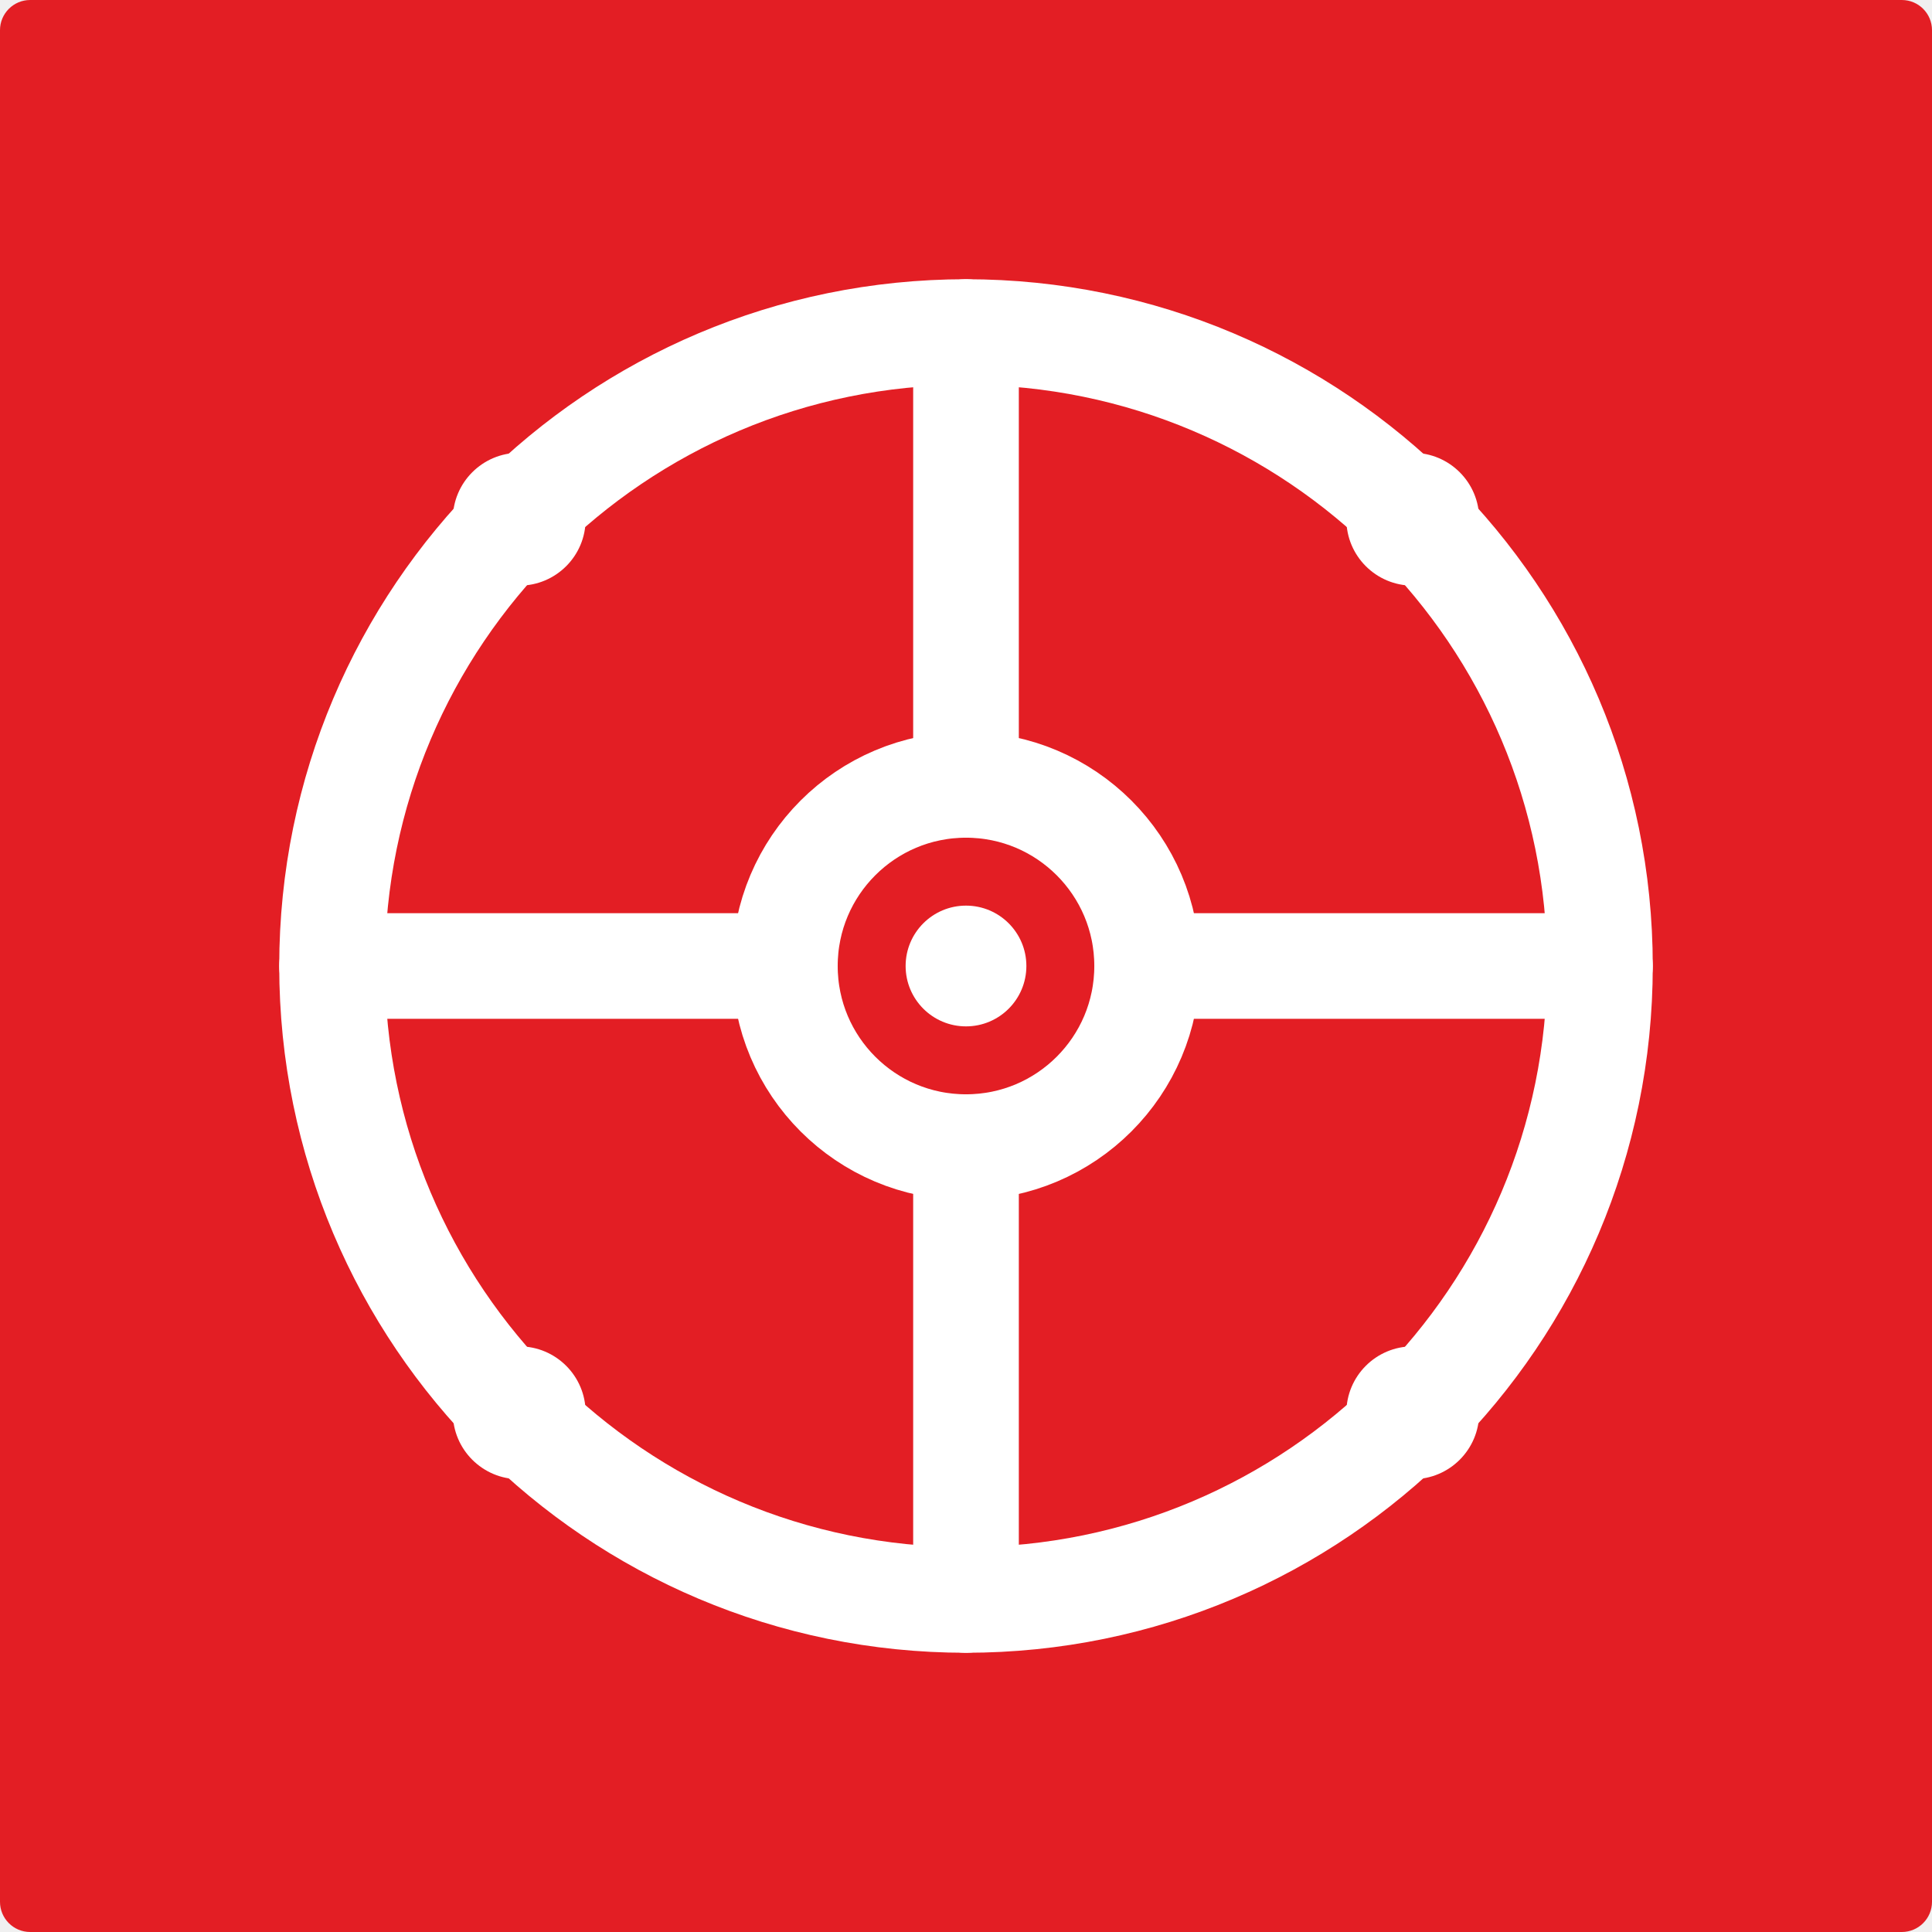
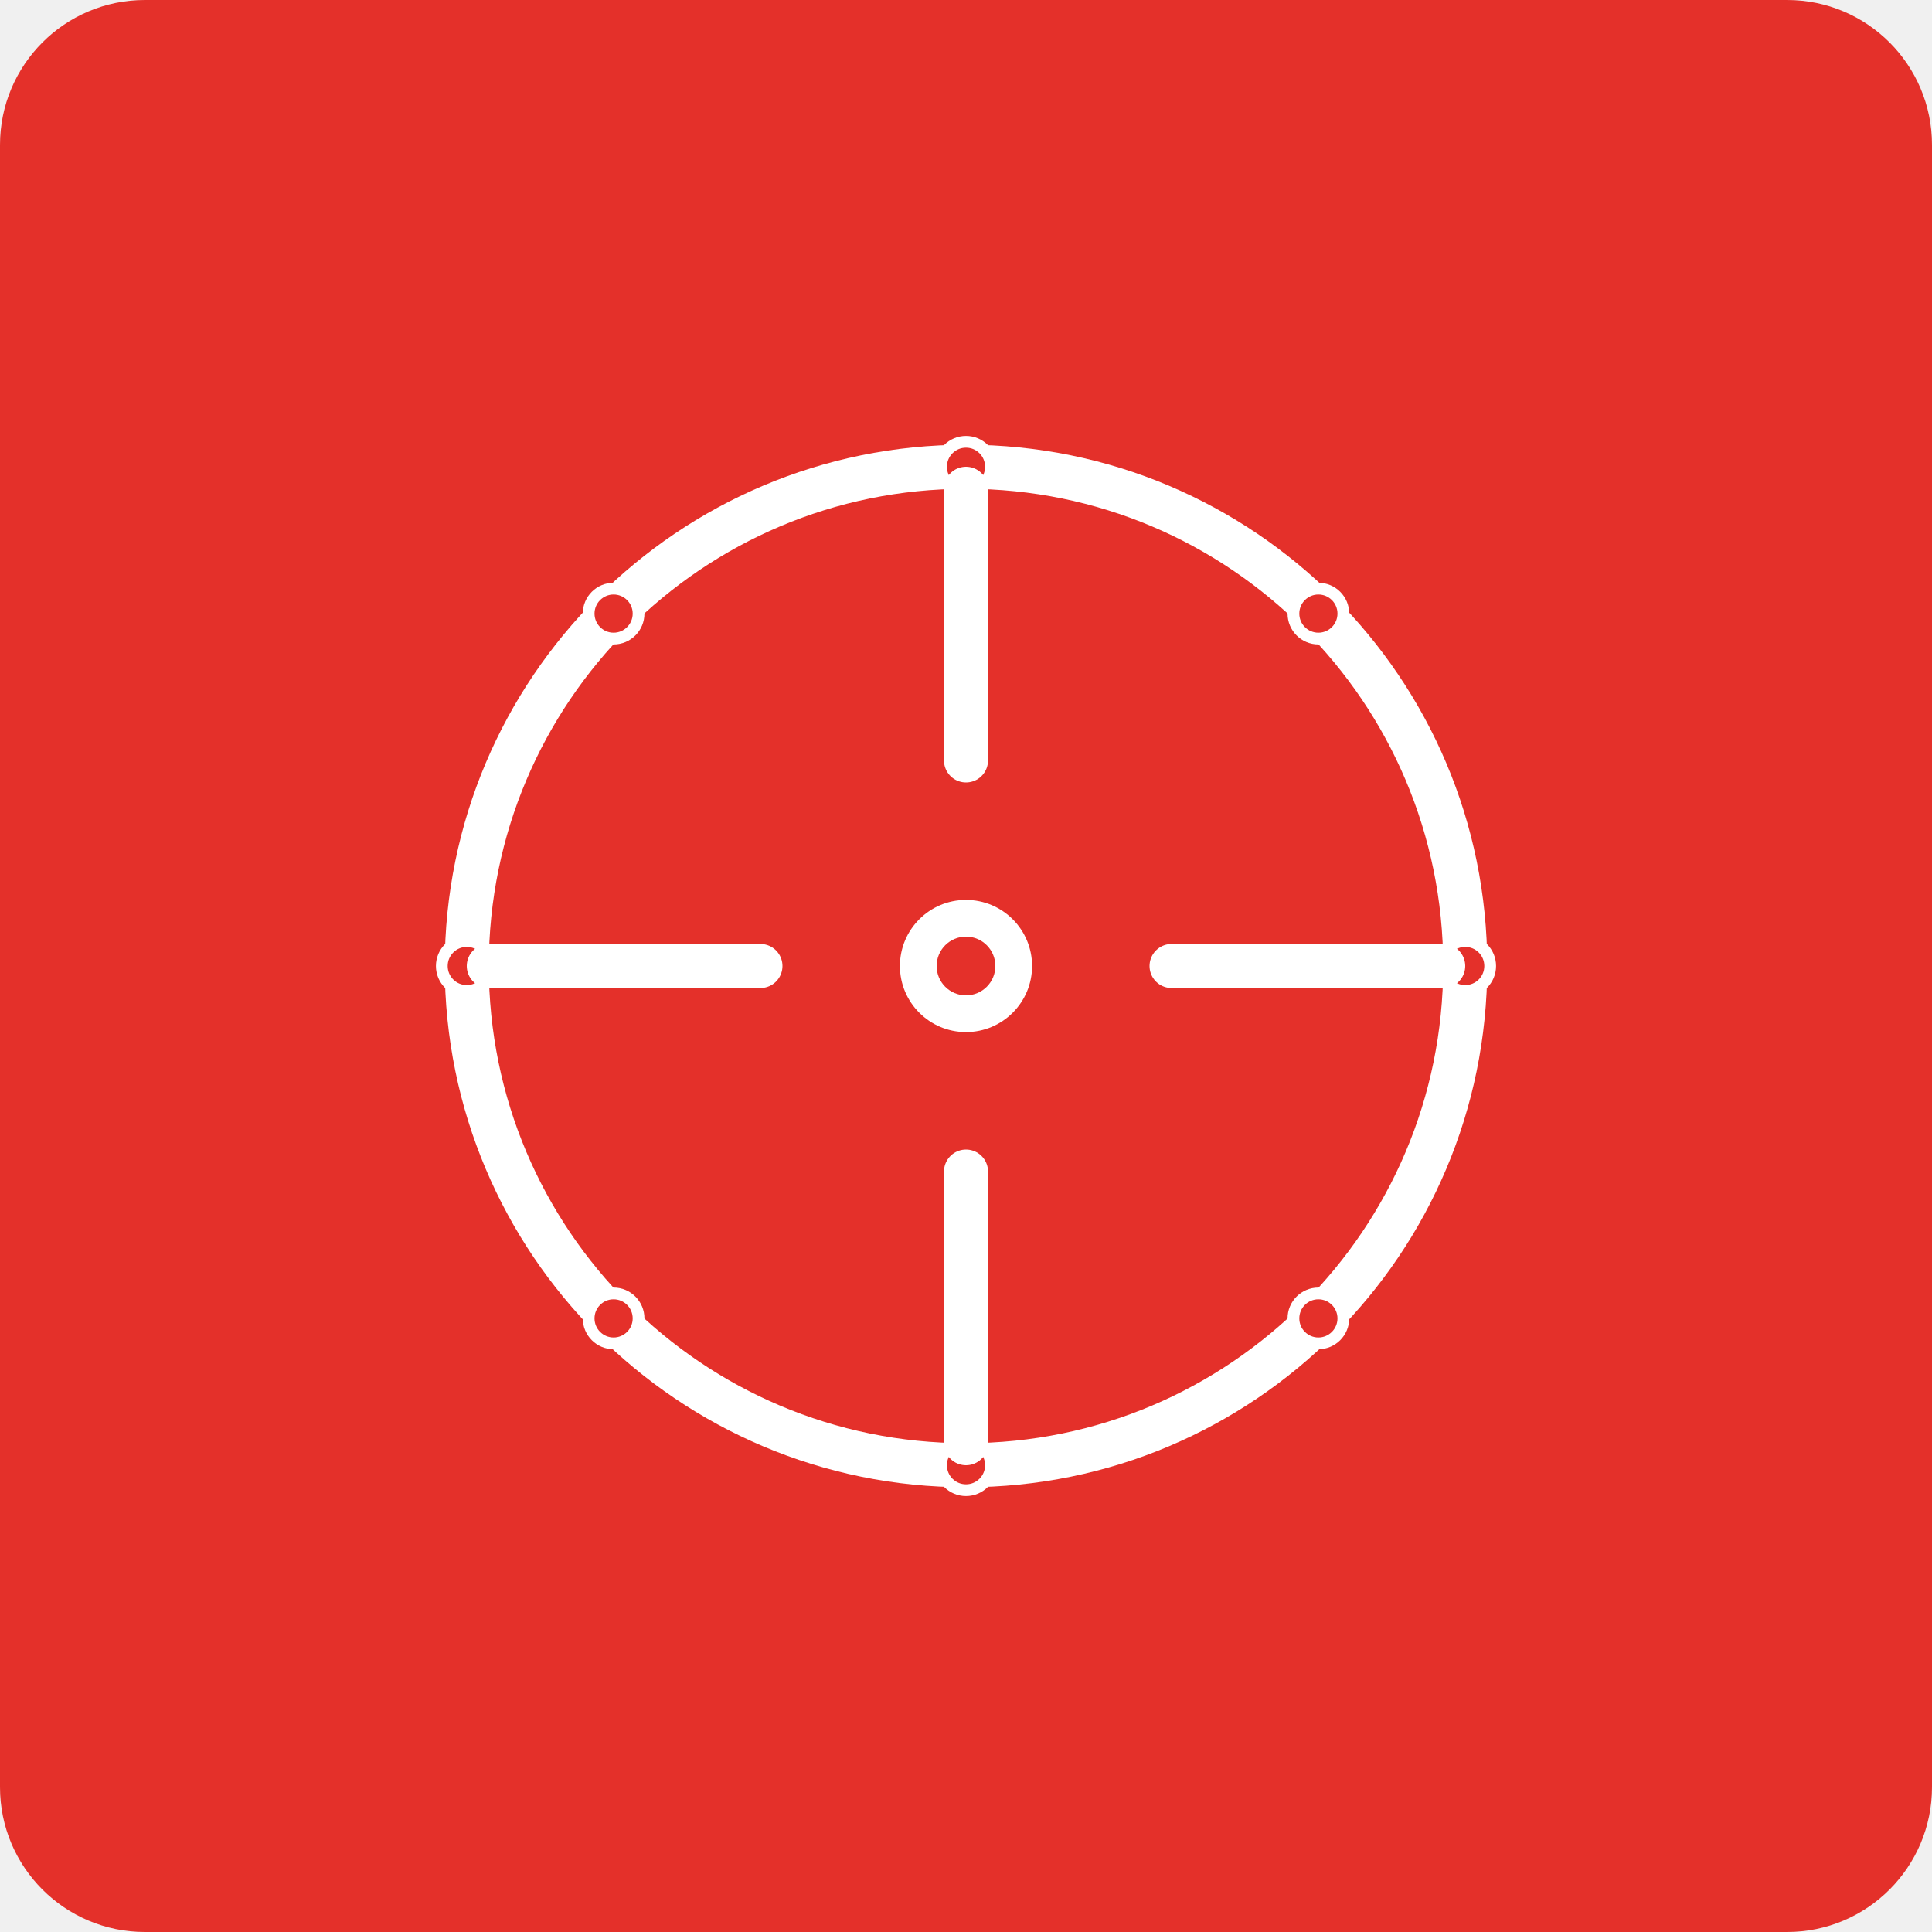
- <svg xmlns="http://www.w3.org/2000/svg" viewBox="0 0 64 64" role="img" aria-labelledby="title desc">
+ <svg xmlns="http://www.w3.org/2000/svg" viewBox="0 0 200 200" role="img" aria-labelledby="title desc">
  <style>
-     .balance { transform-box:view-box; transform-origin:32px 32px; animation:balance-spin 2.4s linear infinite; will-change:transform; }
-     @keyframes balance-spin { from{transform:rotate(0)} to{transform:rotate(360deg)} }
-     @media (prefers-reduced-motion:reduce){ .balance{animation:none} }
-   </style>
-   <rect width="64" height="64" rx="1" fill="#e31e24" />
-   <g class="balance" fill="none" stroke="#fff" stroke-linecap="round" stroke-linejoin="round">
-     <circle cx="32" cy="32" r="21" stroke-width="3.5" />
-     <path d="M32 11v16M53 32H37M32 53V37M11 32h16" stroke-width="3.5" />
-     <circle cx="46.8" cy="17.2" r="2.2" fill="#fff" stroke="none" />
-     <circle cx="46.8" cy="46.8" r="2.2" fill="#fff" stroke="none" />
-     <circle cx="17.2" cy="46.8" r="2.2" fill="#fff" stroke="none" />
-     <circle cx="17.2" cy="17.2" r="2.2" fill="#fff" stroke="none" />
-     <circle cx="32" cy="32" r="6" fill="#e31e24" stroke-width="3.5" />
-     <circle cx="32" cy="32" r="2" fill="#fff" stroke="none" />
+   .balance-group{transform-origin:100px 100px;animation:oscillate 1.1s ease-in-out infinite;will-change:transform}
+   @keyframes oscillate{0%{transform:rotate(-38deg)}50%{transform:rotate(38deg)}100%{transform:rotate(-38deg)}}
+   @media (prefers-reduced-motion:reduce){.balance-group{animation:none}}
+ </style>
+   <rect width="200" height="200" rx="15" fill="#E4302A" />
+   <g transform="translate(24 24) scale(.76)">
+     <path fill="none" stroke="#FFFFFF" stroke-width="1.6" opacity="0.9" stroke-linecap="round">
+       <animate attributeName="d" dur="1.1s" repeatCount="indefinite" calcMode="spline" keyTimes="0;0.5;1" keySplines="0.45 0 0.55 1;0.45 0 0.55 1" values="M103,100 C103.08,100.24 103.46,100.91 103.50,101.46 C103.54,102 103.47,102.66 103.23,103.25 C102.98,103.83 102.57,104.48 102.03,104.97 C101.49,105.45 100.75,105.92 99.96,106.15 C99.17,106.39 98.21,106.52 97.29,106.39 C96.38,106.27 95.35,105.95 94.48,105.42 C93.62,104.88 92.73,104.10 92.09,103.18 C91.46,102.25 90.92,101.08 90.69,99.89 C90.46,98.69 90.44,97.29 90.73,96.01 C91.01,94.72 91.59,93.33 92.42,92.19 C93.25,91.04 94.41,89.92 95.72,89.14 C97.02,88.37 98.63,87.75 100.23,87.54 C101.83,87.33 103.66,87.40 105.31,87.86 C106.97,88.32 108.72,89.16 110.14,90.29 C111.56,91.42 112.91,92.96 113.83,94.64 C114.74,96.33 115.42,98.38 115.61,100.38 C115.80,102.39 115.62,104.65 114.99,106.67 C114.35,108.69 113.25,110.80 111.82,112.49 C110.38,114.18 108.46,115.76 106.39,116.81 C104.33,117.85 101.83,118.59 99.42,118.76 C97.01,118.93 94.32,118.63 91.94,117.82 C89.55,117.01 87.09,115.63 85.13,113.89 C83.18,112.15 81.37,109.84 80.20,107.39 C79.03,104.94 78.23,102 78.09,99.19 C77.95,96.38 78.37,93.25 79.37,90.51 C80.36,87.76 82.01,84.95 84.06,82.73 C86.11,80.51 88.81,78.49 91.65,77.19 C94.48,75.90 97.86,75.05 101.08,74.95 C104.30,74.84 107.85,75.39 110.96,76.57 C114.06,77.75 117.22,79.68 119.70,82.04 C122.18,84.40 124.41,87.50 125.83,90.72 C127.24,93.94 128.13,97.77 128.20,101.39 C128.26,105.01 127.59,108.99 126.21,112.45 C124.84,115.91 122.62,119.42 119.95,122.15 C117.27,124.89 113.78,127.33 110.17,128.86 C106.55,130.39 102.29,131.32 98.26,131.34 C94.24,131.36 89.83,130.55 86.01,128.98 C82.20,127.40 78.35,124.90 75.37,121.90 C72.38,118.91 69.74,115.03 68.10,111.02 C66.46,107.02 65.50,102.30 65.53,97.87 C65.56,93.44 66.51,88.62 68.28,84.45 C70.05,80.28 72.85,76.10 76.17,72.86 C79.48,69.63 83.77,66.79 88.16,65.04 C92.56,63.30 97.72,62.31 102.55,62.39 C107.38,62.48 112.63,63.57 117.15,65.55 C121.67,67.53 126.19,70.63 129.66,74.27 C133.14,77.91 136.18,82.60 138.02,87.39 C139.87,92.18 140.88,97.78 140.74,103.02 C140.59,108.25 139.34,113.92 137.16,118.79 C134.97,123.65 131.57,128.50 127.60,132.22 C123.63,135.94 118.73,139.62 113.35,141.10;M103,100 C103.16,100.28 103.81,100.99 103.97,101.65 C104.13,102.31 104.18,103.18 103.95,103.97 C103.72,104.76 103.28,105.68 102.61,106.39 C101.95,107.09 101,107.81 99.95,108.20 C98.90,108.60 97.57,108.86 96.30,108.75 C95.02,108.65 93.54,108.28 92.29,107.57 C91.03,106.86 89.71,105.80 88.77,104.51 C87.82,103.22 86.97,101.56 86.59,99.83 C86.21,98.11 86.11,96.07 86.49,94.18 C86.87,92.30 87.66,90.22 88.85,88.51 C90.05,86.79 91.73,85.08 93.65,83.90 C95.56,82.71 97.95,81.75 100.34,81.39 C102.73,81.04 105.49,81.10 107.99,81.76 C110.48,82.42 113.15,83.64 115.32,85.33 C117.49,87.01 119.58,89.32 120.99,91.87 C122.41,94.41 123.48,97.53 123.81,100.59 C124.13,103.64 123.89,107.12 122.95,110.22 C122,113.32 120.34,116.58 118.16,119.19 C115.97,121.81 113.03,124.27 109.85,125.91 C106.68,127.54 102.83,128.72 99.11,129.01 C95.38,129.29 91.20,128.86 87.50,127.62 C83.80,126.39 79.95,124.27 76.90,121.59 C73.84,118.90 71.01,115.32 69.16,111.51 C67.31,107.70 66.04,103.13 65.80,98.74 C65.56,94.34 66.19,89.45 67.73,85.15 C69.26,80.85 71.83,76.43 75.02,72.94 C78.22,69.45 82.44,66.25 86.89,64.20 C91.33,62.14 96.64,60.79 101.70,60.61 C106.76,60.43 112.36,61.26 117.25,63.10 C122.14,64.95 127.14,67.98 131.06,71.68 C134.98,75.39 138.53,80.26 140.78,85.35 C143.03,90.43 144.46,96.47 144.58,102.20 C144.70,107.93 143.65,114.23 141.49,119.71 C139.33,125.19 135.83,130.76 131.61,135.10 C127.38,139.45 121.86,143.33 116.13,145.78 C110.40,148.22 103.63,149.71 97.24,149.76 C90.85,149.81 83.84,148.54 77.77,146.05 C71.70,143.57 65.58,139.60 60.82,134.85 C56.06,130.10 51.83,123.92 49.21,117.55 C46.58,111.18 45.03,103.67 45.06,96.61 C45.10,89.55 46.60,81.85 49.41,75.20 C52.23,68.54 56.68,61.86 61.96,56.69 C67.24,51.52 74.08,46.97 81.10,44.17 C88.12,41.37 96.36,39.77 104.08,39.89 C111.80,40.02 120.20,41.75 127.43,44.91 C134.66,48.06 141.90,53 147.47,58.82 C153.05,64.63 157.92,72.13 160.88,79.80 C163.85,87.47 165.49,96.45 165.27,104.83 C165.05,113.22 163.07,122.31 159.57,130.12 C156.07,137.93 150.63,145.70 144.27,151.68 C137.92,157.65 130.24,162.58 121.43,165.96;M103,100 C103.08,100.24 103.46,100.91 103.50,101.46 C103.54,102 103.47,102.66 103.23,103.25 C102.98,103.83 102.57,104.48 102.03,104.97 C101.49,105.45 100.75,105.92 99.96,106.15 C99.17,106.39 98.21,106.52 97.29,106.39 C96.38,106.27 95.35,105.95 94.48,105.42 C93.62,104.88 92.73,104.10 92.09,103.18 C91.46,102.25 90.92,101.08 90.69,99.89 C90.46,98.69 90.44,97.29 90.73,96.01 C91.01,94.72 91.59,93.33 92.42,92.19 C93.25,91.04 94.41,89.92 95.72,89.14 C97.02,88.37 98.63,87.75 100.23,87.54 C101.83,87.33 103.66,87.40 105.31,87.86 C106.97,88.32 108.72,89.16 110.14,90.29 C111.56,91.42 112.91,92.96 113.83,94.64 C114.74,96.33 115.42,98.38 115.61,100.38 C115.80,102.39 115.62,104.65 114.99,106.67 C114.35,108.69 113.25,110.80 111.82,112.49 C110.38,114.18 108.46,115.76 106.39,116.81 C104.33,117.85 101.83,118.59 99.42,118.76 C97.01,118.93 94.32,118.63 91.94,117.82 C89.55,117.01 87.09,115.63 85.13,113.89 C83.18,112.15 81.37,109.84 80.20,107.39 C79.03,104.94 78.23,102 78.09,99.19 C77.95,96.38 78.37,93.25 79.37,90.51 C80.36,87.76 82.01,84.95 84.06,82.73 C86.11,80.51 88.81,78.49 91.65,77.19 C94.48,75.90 97.86,75.05 101.08,74.95 C104.30,74.84 107.85,75.39 110.96,76.57 C114.06,77.75 117.22,79.68 119.70,82.04 C122.18,84.40 124.41,87.50 125.83,90.72 C127.24,93.94 128.13,97.77 128.20,101.39 C128.26,105.01 127.59,108.99 126.21,112.45 C124.84,115.91 122.62,119.42 119.95,122.15 C117.27,124.89 113.78,127.33 110.17,128.86 C106.55,130.39 102.29,131.32 98.26,131.34 C94.24,131.36 89.83,130.55 86.01,128.98 C82.20,127.40 78.35,124.90 75.37,121.90 C72.38,118.91 69.74,115.03 68.10,111.02 C66.46,107.02 65.50,102.30 65.53,97.87 C65.56,93.44 66.51,88.62 68.28,84.45 C70.05,80.28 72.85,76.10 76.17,72.86 C79.48,69.63 83.77,66.79 88.16,65.04 C92.56,63.30 97.72,62.31 102.55,62.39 C107.38,62.48 112.63,63.57 117.15,65.55 C121.67,67.53 126.19,70.63 129.66,74.27 C133.14,77.91 136.18,82.60 138.02,87.39 C139.87,92.18 140.88,97.78 140.74,103.02 C140.59,108.25 139.34,113.92 137.16,118.79 C134.97,123.65 131.57,128.50 127.60,132.22 C123.63,135.94 118.73,139.62 113.35,141.10" />
+     </path>
+     <g class="balance-group">
+       <circle cx="100" cy="100" r="68" fill="none" stroke="#FFFFFF" stroke-width="6" />
+       <g fill="#E4302A" stroke="#FFFFFF" stroke-width="1.6">
+         <circle cx="100" cy="32" r="3.4" />
+         <circle cx="100" cy="168" r="3.4" />
+         <circle cx="32" cy="100" r="3.4" />
+         <circle cx="168" cy="100" r="3.4" />
+         <circle cx="52" cy="52" r="3.4" />
+         <circle cx="148" cy="52" r="3.4" />
+         <circle cx="52" cy="148" r="3.4" />
+         <circle cx="148" cy="148" r="3.4" />
+       </g>
+       <g stroke="#FFFFFF" stroke-width="6" stroke-linecap="round">
+         <line x1="100" y1="35" x2="100" y2="72" />
+         <line x1="100" y1="128" x2="100" y2="165" />
+         <line x1="35" y1="100" x2="72" y2="100" />
+         <line x1="128" y1="100" x2="165" y2="100" />
+       </g>
+       <circle cx="100" cy="100" r="9" fill="#FFFFFF" />
+       <circle cx="100" cy="100" r="4" fill="#E4302A" />
+     </g>
  </g>
</svg>
